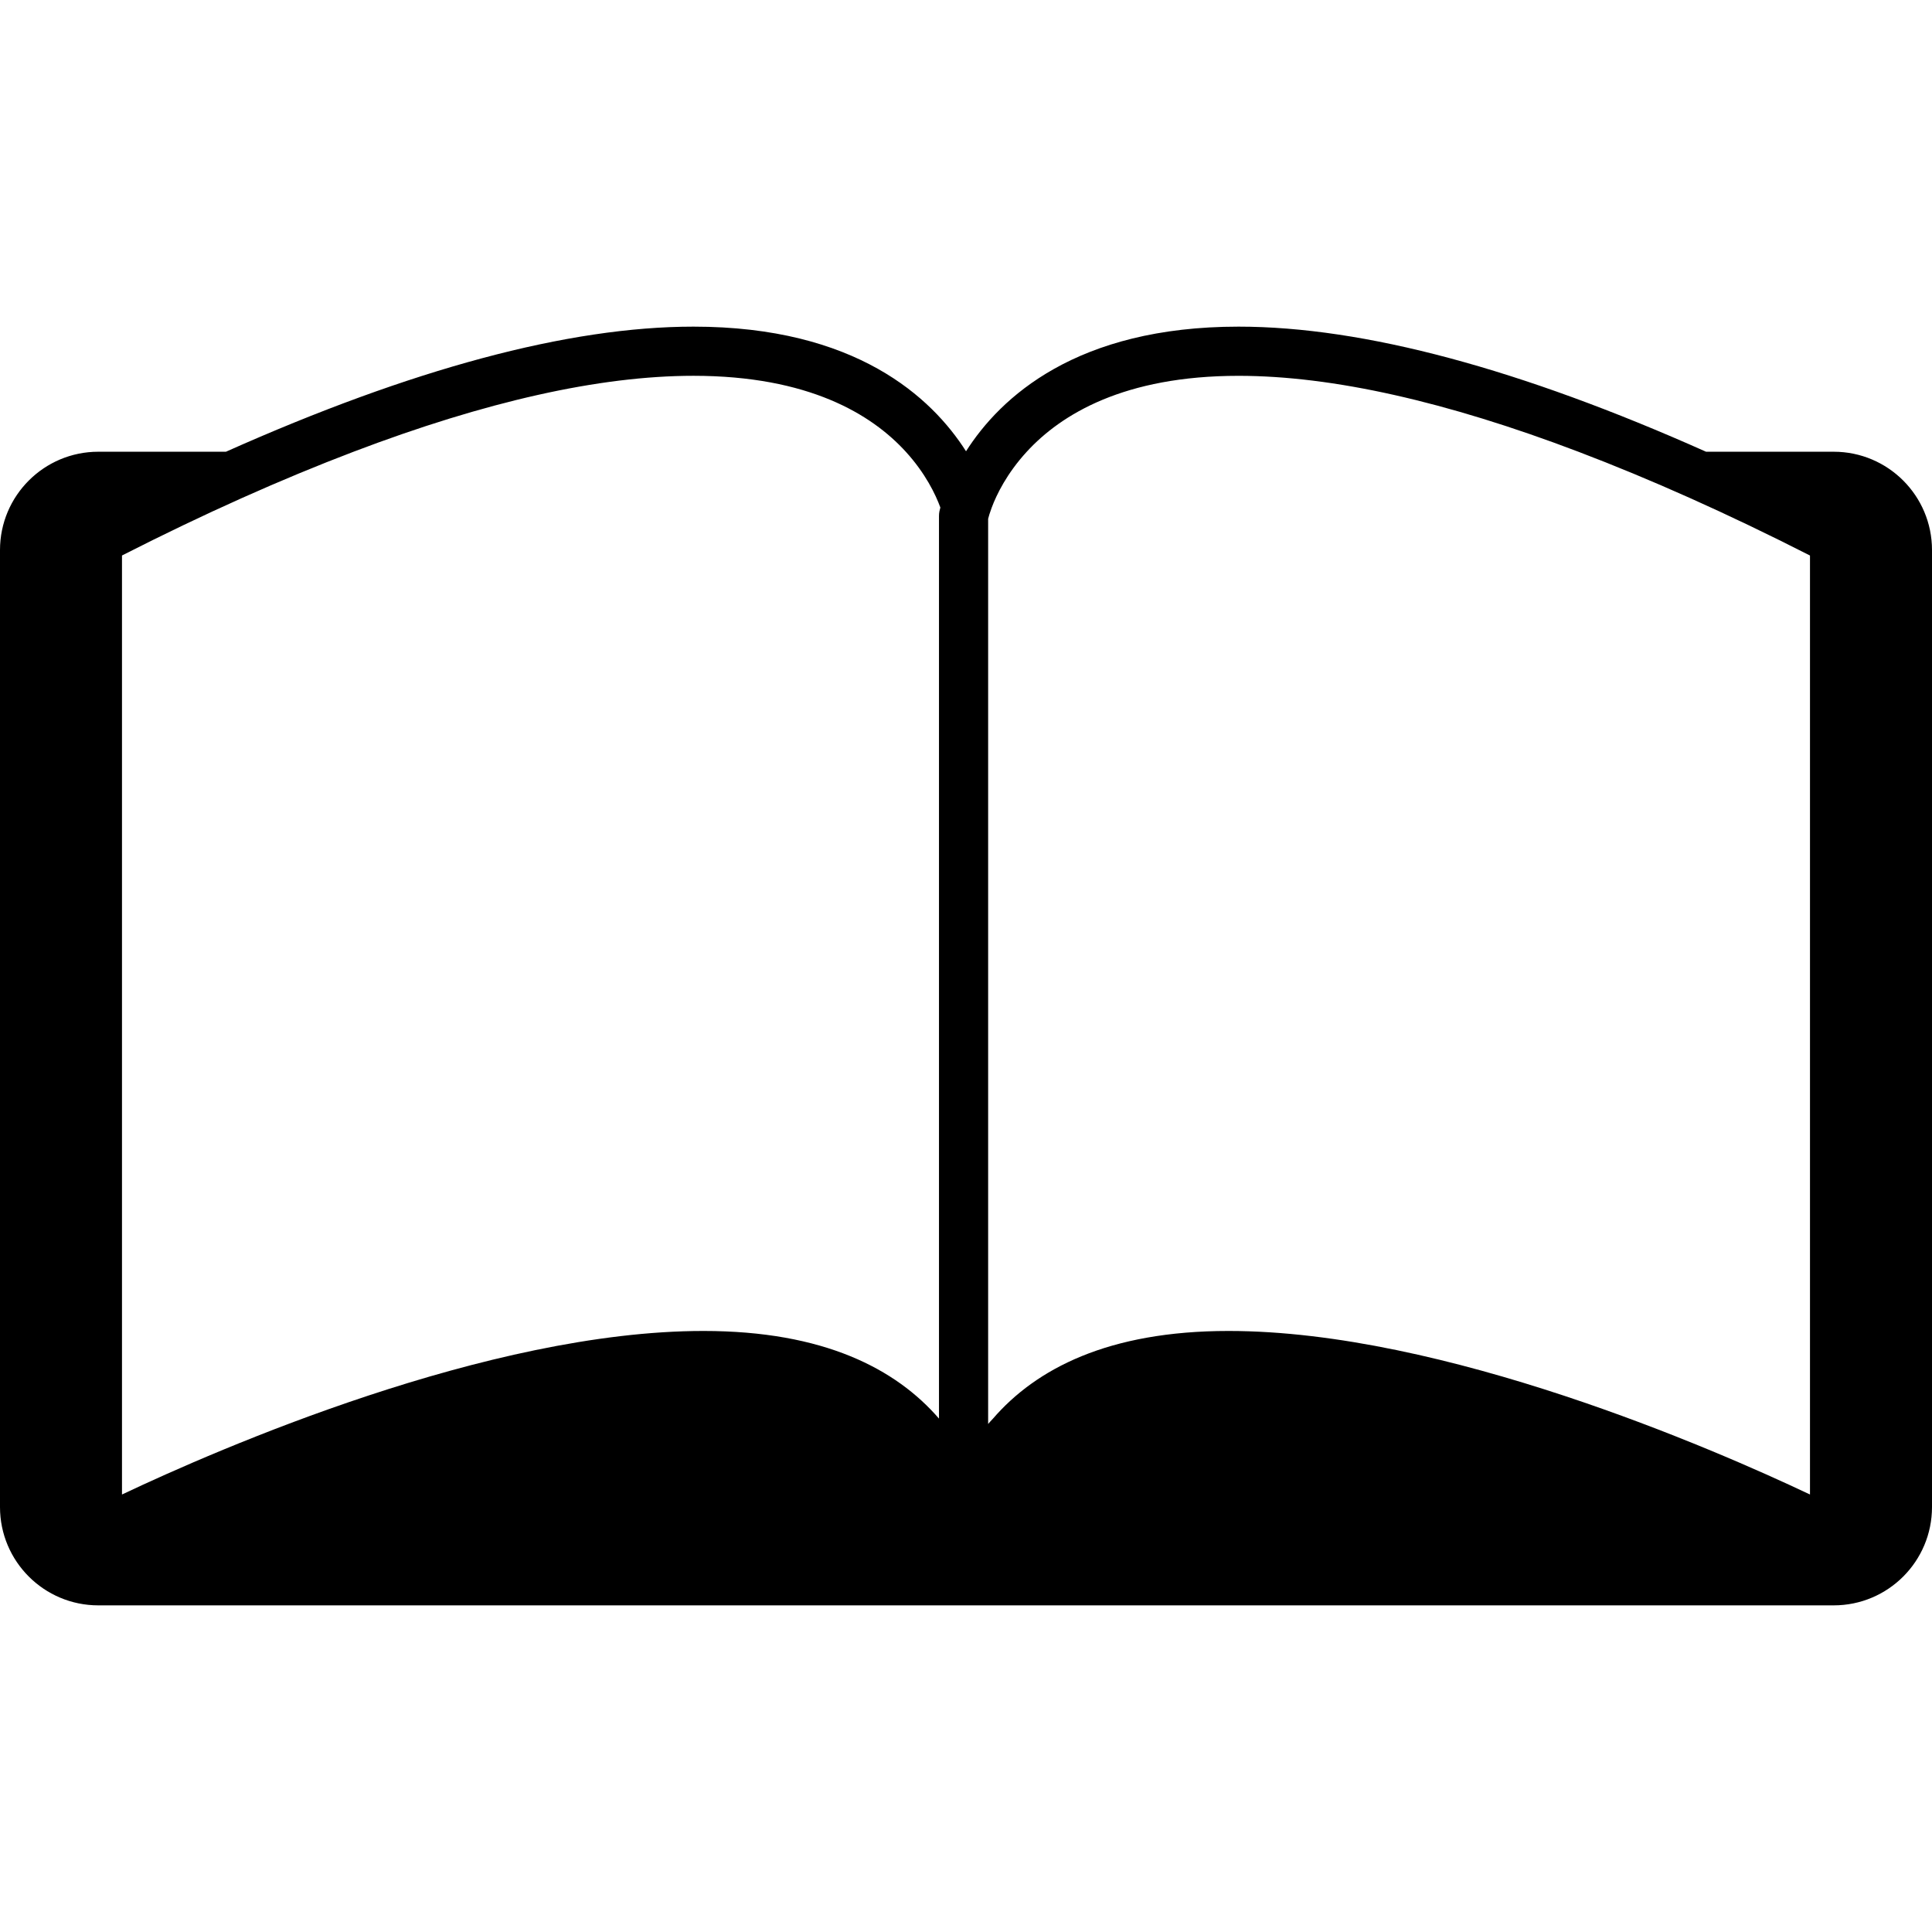
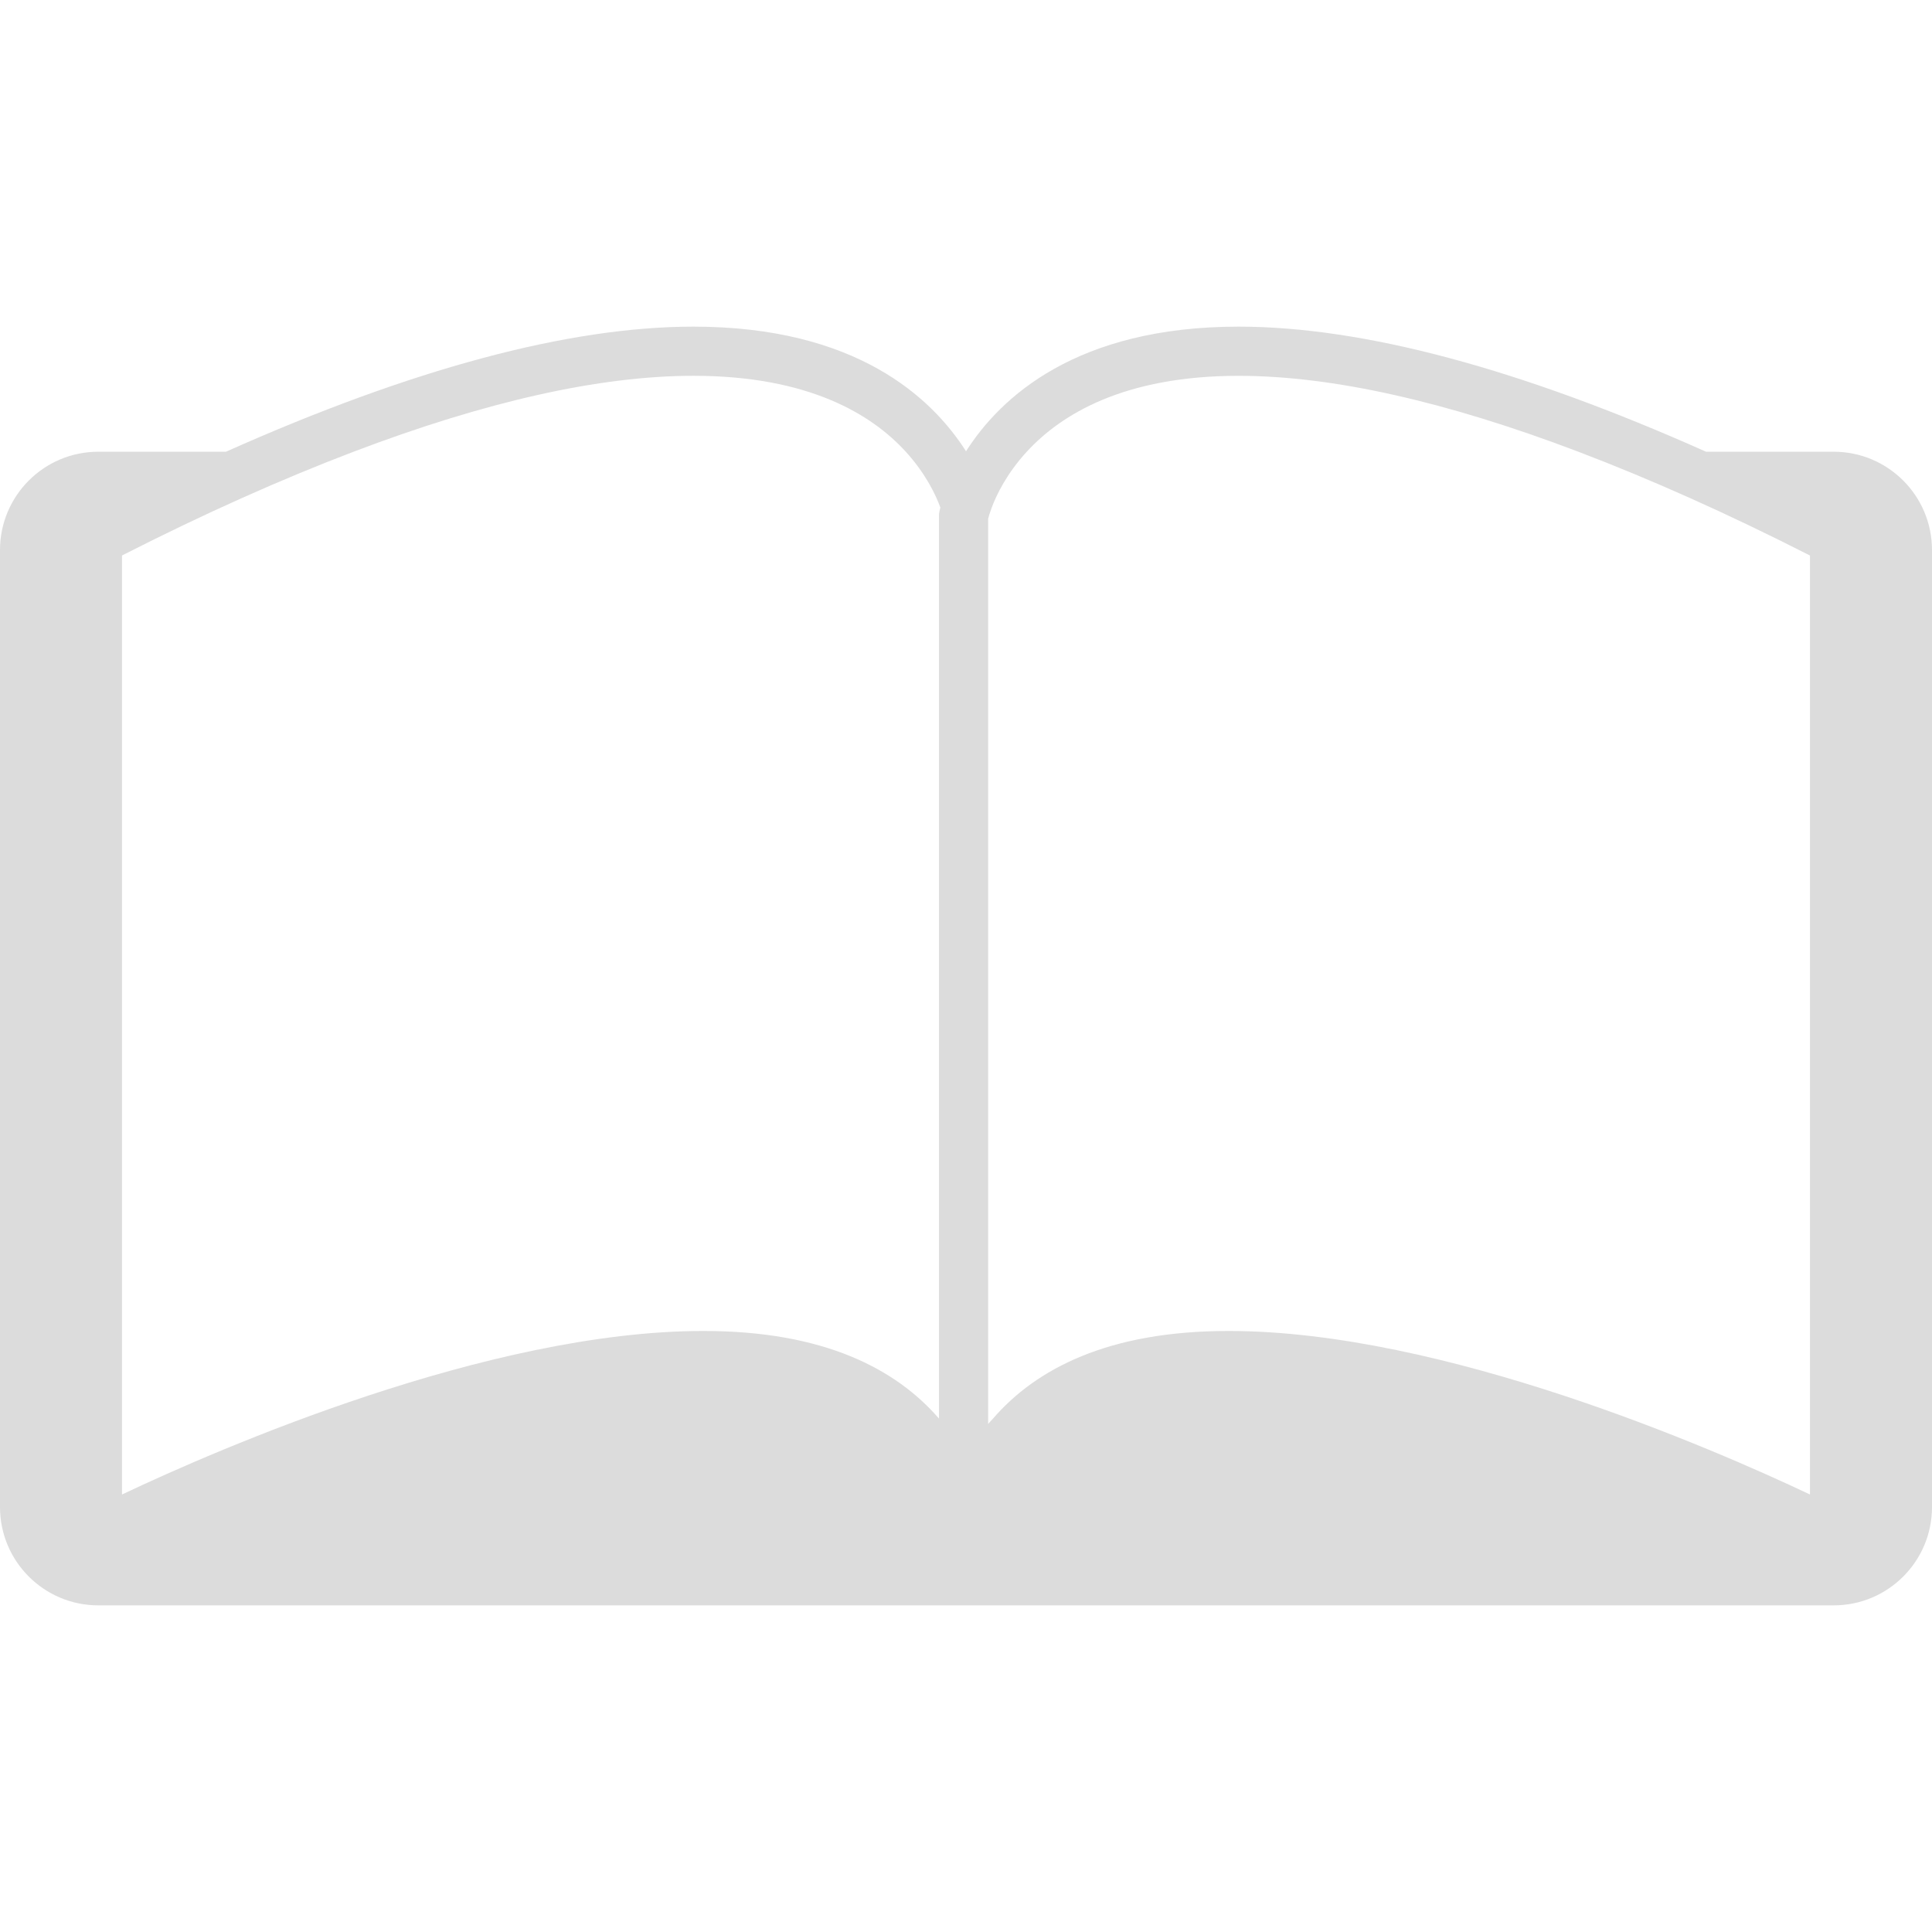
- <svg xmlns="http://www.w3.org/2000/svg" fill="#000000" version="1.1" id="Capa_1" width="50px" height="50px" viewBox="0 0 318.336 318.336" xml:space="preserve">
+ <svg xmlns="http://www.w3.org/2000/svg" fill="#DCDCDC" version="1.1" id="Capa_1" width="50px" height="50px" viewBox="0 0 318.336 318.336" xml:space="preserve">
  <g id="SVGRepo_bgCarrier" stroke-width="0" />
  <g id="SVGRepo_tracerCarrier" stroke-linecap="round" stroke-linejoin="round" />
  <g id="SVGRepo_iconCarrier">
    <g>
      <g>
        <path d="M302.137,74.432h-21.031c-30.496-13.614-56.389-20.611-77.028-20.611c-26.731,0-39.245,11.649-44.906,20.535 c-5.658-8.886-18.17-20.535-44.906-20.535c-20.638,0-46.533,7.003-77.037,20.611H16.2c-8.946,0-16.2,7.253-16.2,16.2v157.684 c0,8.949,7.254,16.2,16.2,16.2h285.937c8.948,0,16.199-7.251,16.199-16.2V90.632C318.336,81.686,311.085,74.432,302.137,74.432z M154.786,84.265c-0.048,0.25-0.069,0.503-0.069,0.757V233.74c-7.084-8.18-18.95-14.438-38.804-14.438 c-35.44,0-79.927,19.432-95.813,26.947V91.528c13.608-6.927,26.31-12.587,38.156-17.096c21.745-8.271,40.526-12.511,56.004-12.511 c18.992,0,29.37,6.354,34.986,12.511c3.241,3.554,4.91,7.038,5.698,9.192C154.852,83.985,154.791,84.243,154.786,84.265z M298.234,246.249c-15.884-7.516-60.371-26.947-95.809-26.947c-19.859,0-31.72,6.254-38.805,14.438 c-0.261,0.3-0.562,0.58-0.804,0.886V85.48c0.084-0.351,0.269-0.981,0.583-1.825c0.799-2.149,2.499-5.647,5.776-9.218 c5.648-6.157,16.026-12.512,34.9-12.512c15.478,0,34.251,4.24,56.004,12.512c11.854,4.509,24.548,10.17,38.153,17.097V246.249 L298.234,246.249z" />
      </g>
    </g>
  </g>
</svg>
